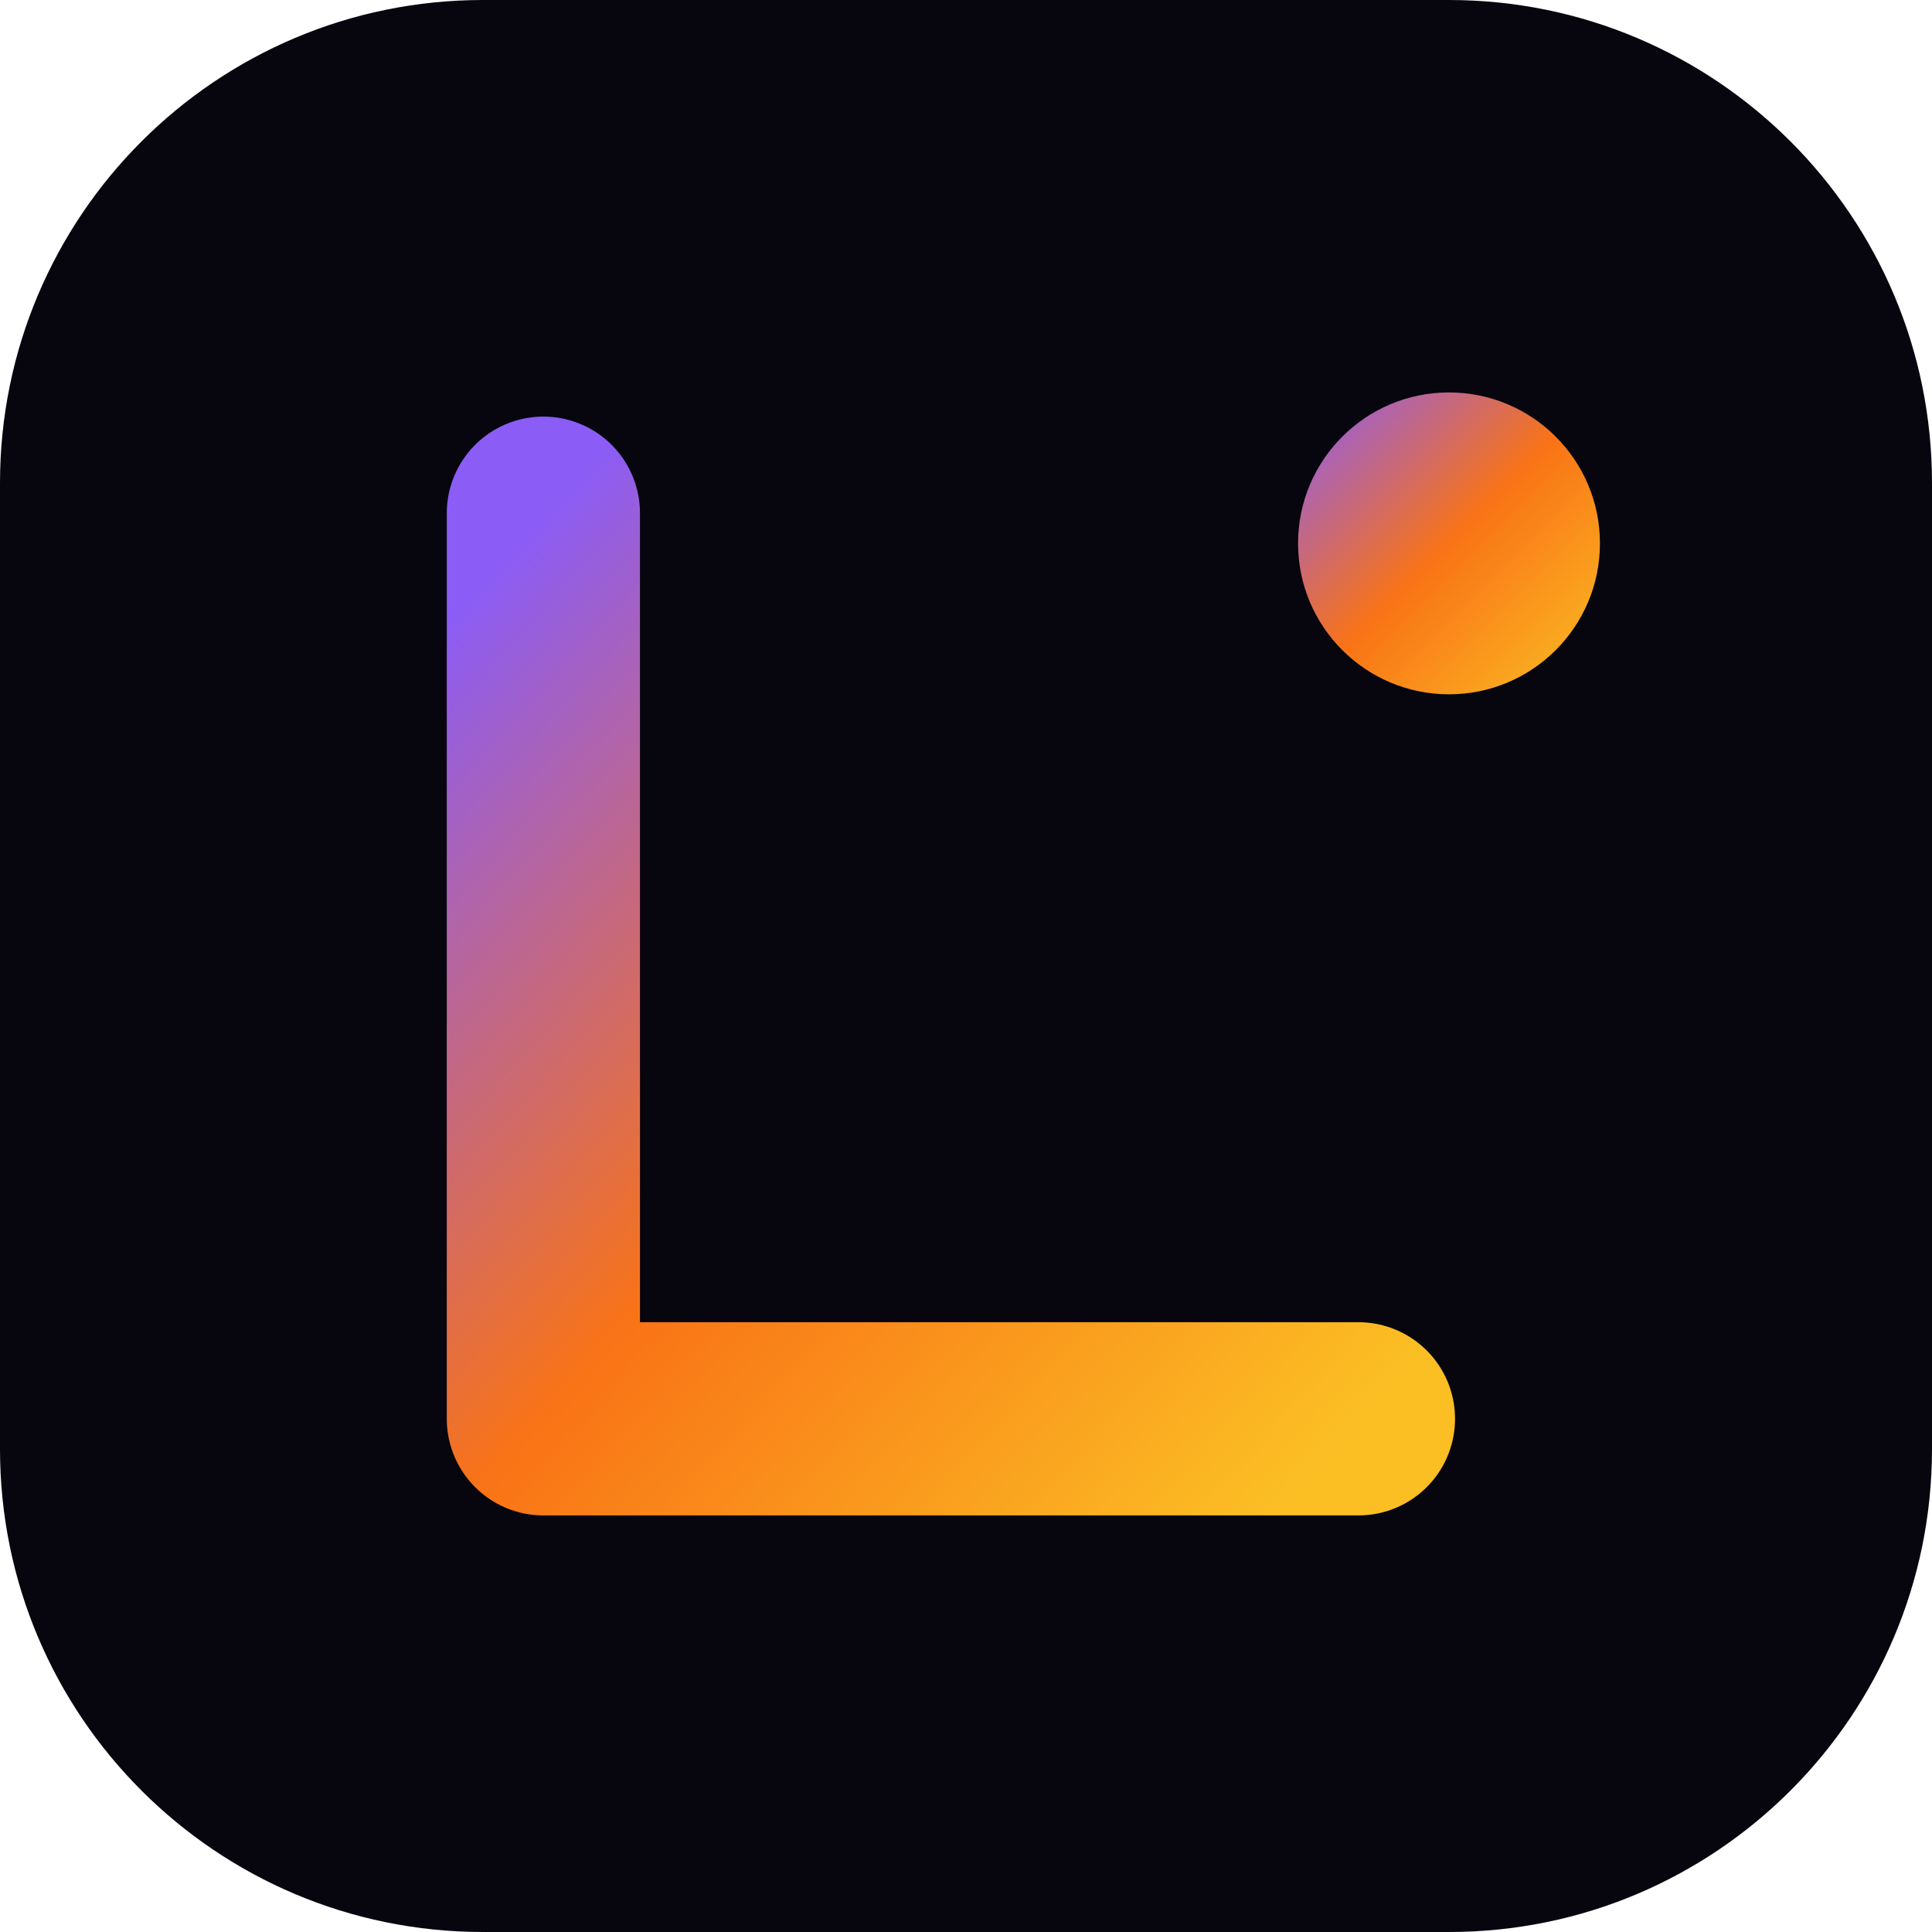
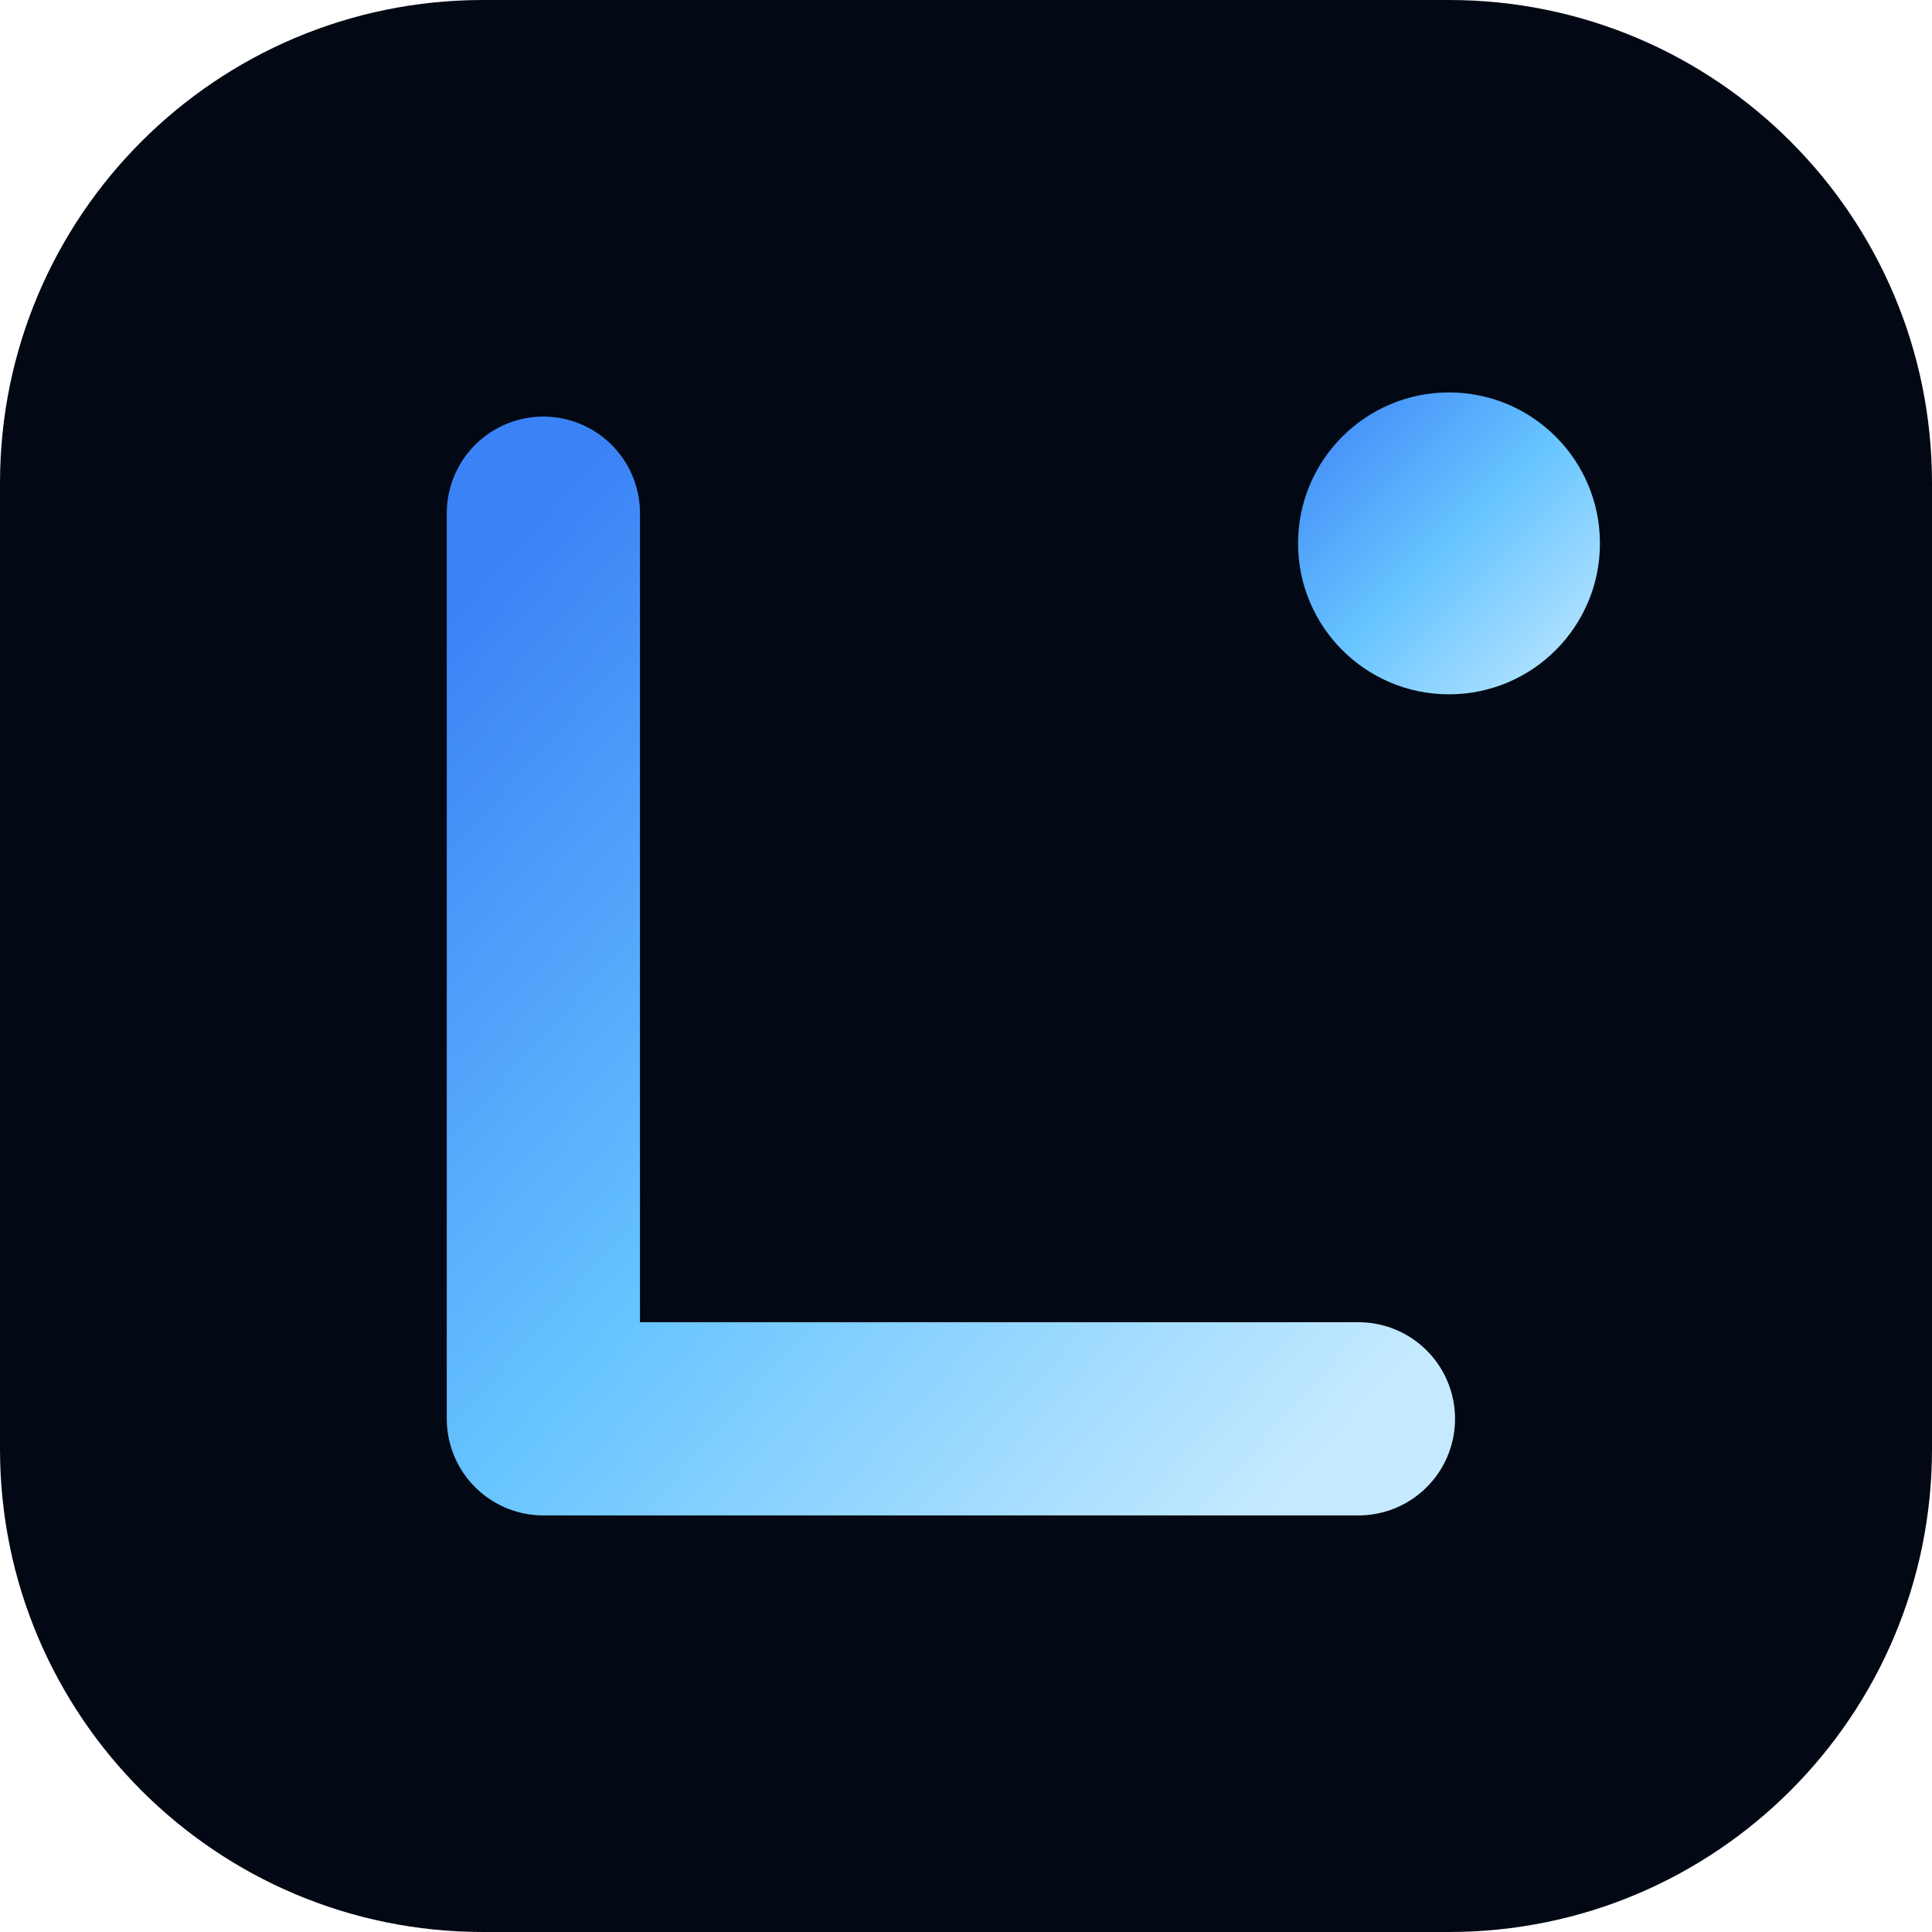
<svg xmlns="http://www.w3.org/2000/svg" width="32" height="32" viewBox="0 0 32 32">
  <defs>
    <linearGradient id="g" x1="0%" y1="0%" x2="100%" y2="100%">
-       <stop offset="0%" stop-color="#8B5CF6" />
-       <stop offset="50%" stop-color="#F97316" />
-       <stop offset="100%" stop-color="#FBBF24" />
+       <stop offset="0%" stop-color="#3b82f6" />
+       <stop offset="50%" stop-color="#67c4ff" />
+       <stop offset="100%" stop-color="#c5eaff" />
    </linearGradient>
  </defs>
-   <rect width="32" height="32" rx="8" fill="#07050E" />
+   <rect width="32" height="32" rx="8" fill="#030914" />
  <path d="M9 8.5v15h13.5" stroke="url(#g)" stroke-width="3.2" stroke-linecap="round" stroke-linejoin="round" fill="none" />
  <circle cx="24" cy="9" r="2.5" fill="url(#g)" />
</svg>
